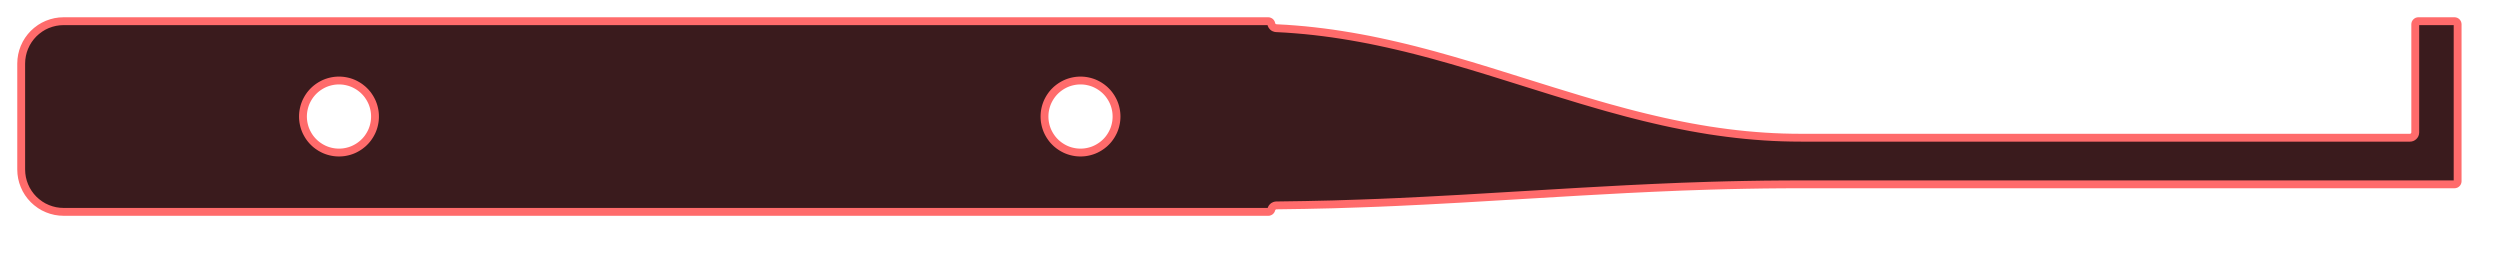
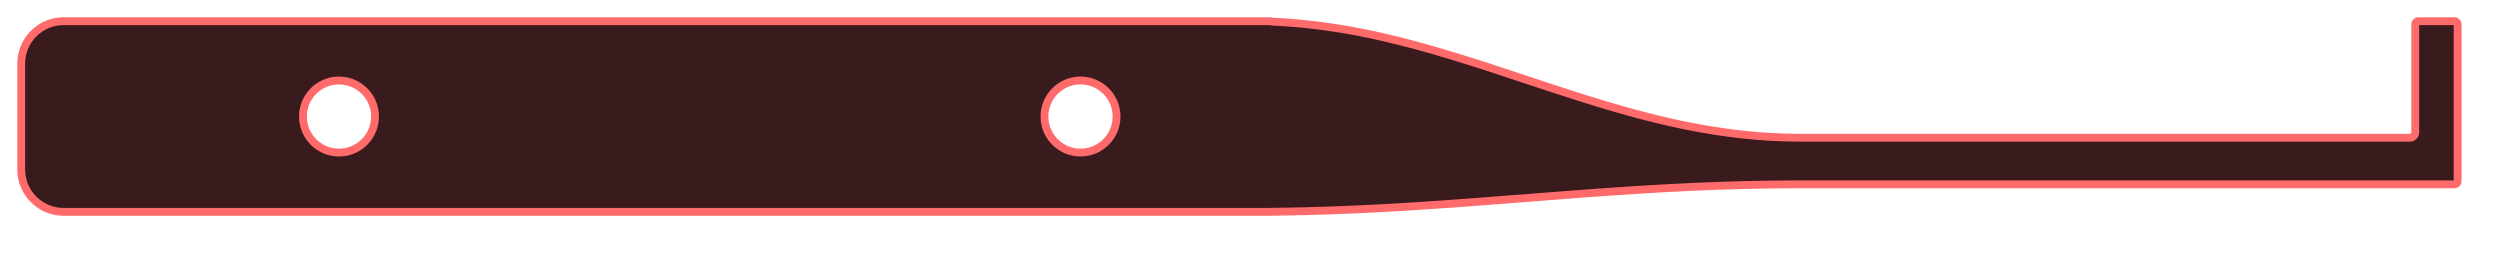
<svg xmlns="http://www.w3.org/2000/svg" width="118mm" height="12mm" viewBox="0 0 118 12">
-   <path id="warded-L-5.5__full-handle" d="M 59.982,1.067 L 59.963,1.044 L 59.941,1.026 L 59.914,1.012 L 59.886,1.003 L 59.857,1 L 3.005,1 L 2.802,1.01 L 2.612,1.038 L 2.429,1.084 L 2.232,1.153 L 2.059,1.235 L 1.897,1.332 L 1.724,1.461 L 1.584,1.588 L 1.456,1.73 L 1.339,1.887 L 1.241,2.049 L 1.149,2.244 L 1.086,2.422 L 1.041,2.6 L 1.01,2.802 L 1,3.005 L 1,7.995 L 1.01,8.198 L 1.039,8.393 L 1.087,8.583 L 1.152,8.763 L 1.235,8.941 L 1.336,9.109 L 1.453,9.267 L 1.584,9.412 L 1.724,9.539 L 1.897,9.668 L 2.059,9.765 L 2.244,9.851 L 2.422,9.914 L 2.612,9.962 L 2.806,9.99 L 3.005,10 L 59.862,10 L 59.889,9.998 L 59.915,9.99 L 59.94,9.978 L 59.962,9.962 L 59.98,9.942 L 59.995,9.919 L 60.017,9.856 L 60.038,9.812 L 60.068,9.774 L 60.104,9.742 L 60.16,9.712 L 60.207,9.699 L 60.244,9.695 L 61.599,9.675 L 62.9,9.646 L 64.2,9.604 L 65.066,9.572 L 65.933,9.535 L 67.233,9.472 L 68.966,9.379 L 74.6,9.046 L 76.766,8.928 L 78.066,8.866 L 79.366,8.811 L 80.666,8.767 L 81.533,8.743 L 82.399,8.725 L 83.266,8.711 L 84.133,8.703 L 85,8.7 L 115.85,8.7 L 115.879,8.697 L 115.907,8.689 L 115.933,8.675 L 115.956,8.656 L 115.975,8.633 L 115.989,8.607 L 115.997,8.579 L 116,8.55 L 116,1.15 L 115.997,1.121 L 115.989,1.093 L 115.975,1.067 L 115.956,1.044 L 115.933,1.025 L 115.907,1.011 L 115.879,1.003 L 115.85,1 L 114.15,1 L 114.121,1.003 L 114.093,1.011 L 114.067,1.025 L 114.044,1.044 L 114.025,1.067 L 114.011,1.093 L 114.003,1.121 L 114,1.15 L 114,6.246 L 113.993,6.306 L 113.978,6.352 L 113.953,6.395 L 113.921,6.431 L 113.882,6.461 L 113.839,6.483 L 113.791,6.496 L 113.746,6.5 L 84.999,6.5 L 84.565,6.496 L 84.136,6.486 L 83.698,6.468 L 83.265,6.443 L 82.832,6.411 L 82.399,6.373 L 81.965,6.327 L 81.532,6.275 L 81.099,6.216 L 80.665,6.152 L 80.232,6.08 L 79.802,6.004 L 79.366,5.92 L 78.932,5.832 L 78.502,5.739 L 78.066,5.639 L 77.632,5.536 L 77.199,5.428 L 76.766,5.316 L 75.901,5.081 L 75.466,4.957 L 74.6,4.703 L 73.3,4.307 L 70.267,3.36 L 69.4,3.097 L 68.534,2.843 L 67.668,2.6 L 67.234,2.484 L 66.802,2.372 L 66.369,2.264 L 65.935,2.161 L 65.501,2.062 L 65.067,1.968 L 64.634,1.879 L 64.201,1.797 L 63.767,1.72 L 63.335,1.649 L 62.9,1.583 L 62.467,1.525 L 62.035,1.473 L 61.6,1.427 L 61.165,1.389 L 60.734,1.357 L 60.243,1.33 L 60.2,1.324 L 60.141,1.304 L 60.112,1.288 L 60.075,1.258 L 60.037,1.209 L 60.016,1.166 L 59.996,1.093 Z M 17.692,5.667 L 17.682,5.749 L 17.667,5.832 L 17.649,5.913 L 17.627,5.994 L 17.601,6.073 L 17.571,6.151 L 17.537,6.227 L 17.499,6.301 L 17.458,6.374 L 17.413,6.444 L 17.366,6.513 L 17.314,6.579 L 17.26,6.642 L 17.202,6.702 L 17.142,6.76 L 17.078,6.814 L 17.013,6.865 L 16.945,6.913 L 16.874,6.958 L 16.801,6.999 L 16.727,7.037 L 16.651,7.071 L 16.573,7.101 L 16.494,7.127 L 16.413,7.149 L 16.332,7.167 L 16.249,7.182 L 16.167,7.192 L 16.083,7.198 L 16,7.2 L 15.917,7.198 L 15.833,7.192 L 15.751,7.182 L 15.668,7.167 L 15.587,7.149 L 15.507,7.127 L 15.427,7.101 L 15.349,7.071 L 15.273,7.037 L 15.199,6.999 L 15.126,6.958 L 15.056,6.913 L 14.987,6.865 L 14.921,6.814 L 14.858,6.76 L 14.798,6.702 L 14.74,6.642 L 14.686,6.579 L 14.634,6.513 L 14.586,6.444 L 14.542,6.374 L 14.501,6.301 L 14.463,6.227 L 14.429,6.151 L 14.399,6.073 L 14.373,5.994 L 14.351,5.913 L 14.333,5.832 L 14.318,5.749 L 14.308,5.667 L 14.302,5.583 L 14.3,5.5 L 14.302,5.417 L 14.308,5.333 L 14.318,5.251 L 14.333,5.168 L 14.351,5.087 L 14.373,5.006 L 14.399,4.927 L 14.429,4.849 L 14.463,4.773 L 14.501,4.699 L 14.542,4.626 L 14.586,4.556 L 14.634,4.487 L 14.686,4.421 L 14.74,4.358 L 14.798,4.298 L 14.858,4.24 L 14.921,4.186 L 14.987,4.135 L 15.056,4.087 L 15.126,4.042 L 15.199,4.001 L 15.273,3.963 L 15.349,3.929 L 15.427,3.899 L 15.507,3.873 L 15.587,3.851 L 15.668,3.833 L 15.751,3.818 L 15.833,3.808 L 15.917,3.802 L 16,3.8 L 16.083,3.802 L 16.167,3.808 L 16.249,3.818 L 16.332,3.833 L 16.413,3.851 L 16.494,3.873 L 16.573,3.899 L 16.651,3.929 L 16.727,3.963 L 16.801,4.001 L 16.874,4.042 L 16.945,4.087 L 17.013,4.135 L 17.078,4.186 L 17.142,4.24 L 17.202,4.298 L 17.26,4.358 L 17.314,4.421 L 17.366,4.487 L 17.413,4.556 L 17.458,4.626 L 17.499,4.699 L 17.537,4.773 L 17.571,4.849 L 17.601,4.927 L 17.627,5.006 L 17.649,5.087 L 17.667,5.168 L 17.682,5.251 L 17.692,5.333 L 17.698,5.417 L 17.7,5.5 L 17.698,5.583 Z M 52.698,5.583 L 52.692,5.667 L 52.682,5.749 L 52.667,5.832 L 52.649,5.913 L 52.627,5.994 L 52.601,6.073 L 52.571,6.151 L 52.537,6.227 L 52.499,6.301 L 52.458,6.374 L 52.413,6.444 L 52.365,6.513 L 52.314,6.579 L 52.26,6.642 L 52.202,6.702 L 52.142,6.76 L 52.078,6.814 L 52.013,6.865 L 51.944,6.913 L 51.874,6.958 L 51.801,6.999 L 51.727,7.037 L 51.651,7.071 L 51.573,7.101 L 51.493,7.127 L 51.413,7.149 L 51.332,7.167 L 51.249,7.182 L 51.167,7.192 L 51.083,7.198 L 51,7.2 L 50.917,7.198 L 50.833,7.192 L 50.751,7.182 L 50.668,7.167 L 50.587,7.149 L 50.507,7.127 L 50.427,7.101 L 50.349,7.071 L 50.273,7.037 L 50.199,6.999 L 50.126,6.958 L 50.056,6.913 L 49.987,6.865 L 49.922,6.814 L 49.858,6.76 L 49.798,6.702 L 49.74,6.642 L 49.686,6.579 L 49.635,6.513 L 49.587,6.444 L 49.542,6.374 L 49.501,6.301 L 49.463,6.227 L 49.429,6.151 L 49.399,6.073 L 49.373,5.994 L 49.351,5.913 L 49.333,5.832 L 49.318,5.749 L 49.308,5.667 L 49.302,5.583 L 49.3,5.5 L 49.302,5.417 L 49.308,5.333 L 49.318,5.251 L 49.333,5.168 L 49.351,5.087 L 49.373,5.006 L 49.399,4.927 L 49.429,4.849 L 49.463,4.773 L 49.501,4.699 L 49.542,4.626 L 49.587,4.556 L 49.635,4.487 L 49.686,4.421 L 49.74,4.358 L 49.798,4.298 L 49.858,4.24 L 49.922,4.186 L 49.987,4.135 L 50.056,4.087 L 50.126,4.042 L 50.199,4.001 L 50.273,3.963 L 50.349,3.929 L 50.427,3.899 L 50.507,3.873 L 50.587,3.851 L 50.668,3.833 L 50.751,3.818 L 50.833,3.808 L 50.917,3.802 L 51,3.8 L 51.083,3.802 L 51.167,3.808 L 51.249,3.818 L 51.332,3.833 L 51.413,3.851 L 51.493,3.873 L 51.573,3.899 L 51.651,3.929 L 51.727,3.963 L 51.801,4.001 L 51.874,4.042 L 51.944,4.087 L 52.013,4.135 L 52.078,4.186 L 52.142,4.24 L 52.202,4.298 L 52.26,4.358 L 52.314,4.421 L 52.365,4.487 L 52.413,4.556 L 52.458,4.626 L 52.499,4.699 L 52.537,4.773 L 52.571,4.849 L 52.601,4.927 L 52.627,5.006 L 52.649,5.087 L 52.667,5.168 L 52.682,5.251 L 52.692,5.333 L 52.698,5.417 L 52.7,5.5 Z" fill="#3a1b1d" stroke="#ff6b6b" stroke-width="1.4" vector-effect="non-scaling-stroke" />
+   <path id="warded-L-5.5__full-handle" d="M 59.971,1 L 3.005,1 L 2.802,1.01 L 2.612,1.038 L 2.429,1.084 L 2.232,1.153 L 2.059,1.235 L 1.897,1.332 L 1.724,1.461 L 1.584,1.588 L 1.456,1.73 L 1.339,1.887 L 1.241,2.049 L 1.149,2.244 L 1.086,2.422 L 1.041,2.6 L 1.01,2.802 L 1,3.005 L 1,7.995 L 1.01,8.198 L 1.039,8.393 L 1.087,8.583 L 1.152,8.763 L 1.235,8.941 L 1.336,9.109 L 1.453,9.267 L 1.584,9.412 L 1.724,9.539 L 1.897,9.668 L 2.059,9.765 L 2.244,9.851 L 2.422,9.914 L 2.612,9.962 L 2.806,9.99 L 3.005,10 L 59.98,10 L 60.054,9.995 L 60.733,9.986 L 61.6,9.968 L 62.899,9.929 L 64.199,9.876 L 65.5,9.81 L 66.8,9.732 L 68.533,9.614 L 70.266,9.485 L 74.6,9.149 L 75.9,9.055 L 77.2,8.968 L 78.499,8.89 L 79.799,8.824 L 81.099,8.771 L 82.399,8.732 L 83.699,8.708 L 85,8.7 L 115.85,8.7 L 115.879,8.697 L 115.907,8.689 L 115.933,8.675 L 115.956,8.656 L 115.975,8.633 L 115.989,8.607 L 115.997,8.579 L 116,8.55 L 116,1.15 L 115.997,1.121 L 115.989,1.093 L 115.975,1.067 L 115.956,1.044 L 115.933,1.025 L 115.907,1.011 L 115.879,1.003 L 115.85,1 L 114.15,1 L 114.121,1.003 L 114.093,1.011 L 114.067,1.025 L 114.044,1.044 L 114.025,1.067 L 114.011,1.093 L 114.003,1.121 L 114,1.15 L 114,6.246 L 113.993,6.306 L 113.978,6.352 L 113.953,6.395 L 113.921,6.431 L 113.882,6.461 L 113.839,6.483 L 113.791,6.496 L 113.746,6.5 L 84.999,6.5 L 84.565,6.496 L 84.136,6.485 L 83.698,6.466 L 83.265,6.44 L 82.836,6.407 L 82.398,6.365 L 81.965,6.317 L 81.532,6.262 L 81.099,6.2 L 80.665,6.131 L 80.232,6.056 L 79.802,5.975 L 79.365,5.887 L 78.932,5.793 L 78.502,5.695 L 78.066,5.59 L 77.632,5.48 L 77.199,5.366 L 76.766,5.247 L 75.901,4.999 L 75.466,4.868 L 74.6,4.6 L 73.3,4.18 L 70.267,3.178 L 69.4,2.9 L 68.535,2.632 L 67.667,2.375 L 66.802,2.134 L 66.368,2.02 L 65.935,1.91 L 65.502,1.806 L 65.067,1.706 L 64.635,1.613 L 64.2,1.525 L 63.767,1.444 L 63.335,1.369 L 62.898,1.3 L 62.467,1.238 L 62.035,1.183 L 61.6,1.135 L 61.167,1.094 L 60.734,1.06 L 60.3,1.034 L 60.101,1.025 L 60.05,1.018 L 60,1.003 Z M 17.692,5.667 L 17.682,5.749 L 17.667,5.832 L 17.649,5.913 L 17.627,5.994 L 17.601,6.073 L 17.571,6.151 L 17.537,6.227 L 17.499,6.301 L 17.458,6.374 L 17.413,6.444 L 17.366,6.513 L 17.314,6.579 L 17.26,6.642 L 17.202,6.702 L 17.142,6.76 L 17.078,6.814 L 17.013,6.865 L 16.945,6.913 L 16.874,6.958 L 16.801,6.999 L 16.727,7.037 L 16.651,7.071 L 16.573,7.101 L 16.494,7.127 L 16.413,7.149 L 16.332,7.167 L 16.249,7.182 L 16.167,7.192 L 16.083,7.198 L 16,7.2 L 15.917,7.198 L 15.833,7.192 L 15.751,7.182 L 15.668,7.167 L 15.587,7.149 L 15.507,7.127 L 15.427,7.101 L 15.349,7.071 L 15.273,7.037 L 15.199,6.999 L 15.126,6.958 L 15.056,6.913 L 14.987,6.865 L 14.921,6.814 L 14.858,6.76 L 14.798,6.702 L 14.74,6.642 L 14.686,6.579 L 14.634,6.513 L 14.586,6.444 L 14.542,6.374 L 14.501,6.301 L 14.463,6.227 L 14.429,6.151 L 14.399,6.073 L 14.373,5.994 L 14.351,5.913 L 14.333,5.832 L 14.318,5.749 L 14.308,5.667 L 14.302,5.583 L 14.3,5.5 L 14.302,5.417 L 14.308,5.333 L 14.318,5.251 L 14.333,5.168 L 14.351,5.087 L 14.373,5.006 L 14.399,4.927 L 14.429,4.849 L 14.463,4.773 L 14.501,4.699 L 14.542,4.626 L 14.586,4.556 L 14.634,4.487 L 14.686,4.421 L 14.74,4.358 L 14.798,4.298 L 14.858,4.24 L 14.921,4.186 L 14.987,4.135 L 15.056,4.087 L 15.126,4.042 L 15.199,4.001 L 15.273,3.963 L 15.349,3.929 L 15.427,3.899 L 15.507,3.873 L 15.587,3.851 L 15.668,3.833 L 15.751,3.818 L 15.833,3.808 L 15.917,3.802 L 16,3.8 L 16.083,3.802 L 16.167,3.808 L 16.249,3.818 L 16.332,3.833 L 16.413,3.851 L 16.494,3.873 L 16.573,3.899 L 16.651,3.929 L 16.727,3.963 L 16.801,4.001 L 16.874,4.042 L 16.945,4.087 L 17.013,4.135 L 17.078,4.186 L 17.142,4.24 L 17.202,4.298 L 17.26,4.358 L 17.314,4.421 L 17.366,4.487 L 17.413,4.556 L 17.458,4.626 L 17.499,4.699 L 17.537,4.773 L 17.571,4.849 L 17.601,4.927 L 17.627,5.006 L 17.649,5.087 L 17.667,5.168 L 17.682,5.251 L 17.692,5.333 L 17.698,5.417 L 17.7,5.5 L 17.698,5.583 Z M 52.698,5.583 L 52.692,5.667 L 52.682,5.749 L 52.667,5.832 L 52.649,5.913 L 52.627,5.994 L 52.601,6.073 L 52.571,6.151 L 52.537,6.227 L 52.499,6.301 L 52.458,6.374 L 52.413,6.444 L 52.365,6.513 L 52.314,6.579 L 52.26,6.642 L 52.202,6.702 L 52.142,6.76 L 52.078,6.814 L 52.013,6.865 L 51.944,6.913 L 51.874,6.958 L 51.801,6.999 L 51.727,7.037 L 51.651,7.071 L 51.573,7.101 L 51.493,7.127 L 51.413,7.149 L 51.332,7.167 L 51.249,7.182 L 51.167,7.192 L 51.083,7.198 L 51,7.2 L 50.917,7.198 L 50.833,7.192 L 50.751,7.182 L 50.668,7.167 L 50.587,7.149 L 50.507,7.127 L 50.427,7.101 L 50.349,7.071 L 50.273,7.037 L 50.199,6.999 L 50.126,6.958 L 50.056,6.913 L 49.987,6.865 L 49.922,6.814 L 49.858,6.76 L 49.798,6.702 L 49.74,6.642 L 49.686,6.579 L 49.635,6.513 L 49.587,6.444 L 49.542,6.374 L 49.501,6.301 L 49.463,6.227 L 49.429,6.151 L 49.399,6.073 L 49.373,5.994 L 49.351,5.913 L 49.333,5.832 L 49.318,5.749 L 49.308,5.667 L 49.302,5.583 L 49.3,5.5 L 49.302,5.417 L 49.308,5.333 L 49.318,5.251 L 49.333,5.168 L 49.351,5.087 L 49.373,5.006 L 49.399,4.927 L 49.429,4.849 L 49.463,4.773 L 49.501,4.699 L 49.542,4.626 L 49.587,4.556 L 49.635,4.487 L 49.686,4.421 L 49.74,4.358 L 49.798,4.298 L 49.858,4.24 L 49.922,4.186 L 49.987,4.135 L 50.056,4.087 L 50.126,4.042 L 50.199,4.001 L 50.273,3.963 L 50.349,3.929 L 50.427,3.899 L 50.507,3.873 L 50.587,3.851 L 50.668,3.833 L 50.751,3.818 L 50.833,3.808 L 50.917,3.802 L 51,3.8 L 51.083,3.802 L 51.167,3.808 L 51.249,3.818 L 51.332,3.833 L 51.413,3.851 L 51.493,3.873 L 51.573,3.899 L 51.651,3.929 L 51.727,3.963 L 51.801,4.001 L 51.874,4.042 L 51.944,4.087 L 52.013,4.135 L 52.078,4.186 L 52.142,4.24 L 52.202,4.298 L 52.26,4.358 L 52.314,4.421 L 52.365,4.487 L 52.413,4.556 L 52.458,4.626 L 52.499,4.699 L 52.537,4.773 L 52.571,4.849 L 52.601,4.927 L 52.627,5.006 L 52.649,5.087 L 52.667,5.168 L 52.682,5.251 L 52.692,5.333 L 52.698,5.417 L 52.7,5.5 Z" fill="#3a1b1d" stroke="#ff6b6b" stroke-width="1.4" vector-effect="non-scaling-stroke" />
</svg>
